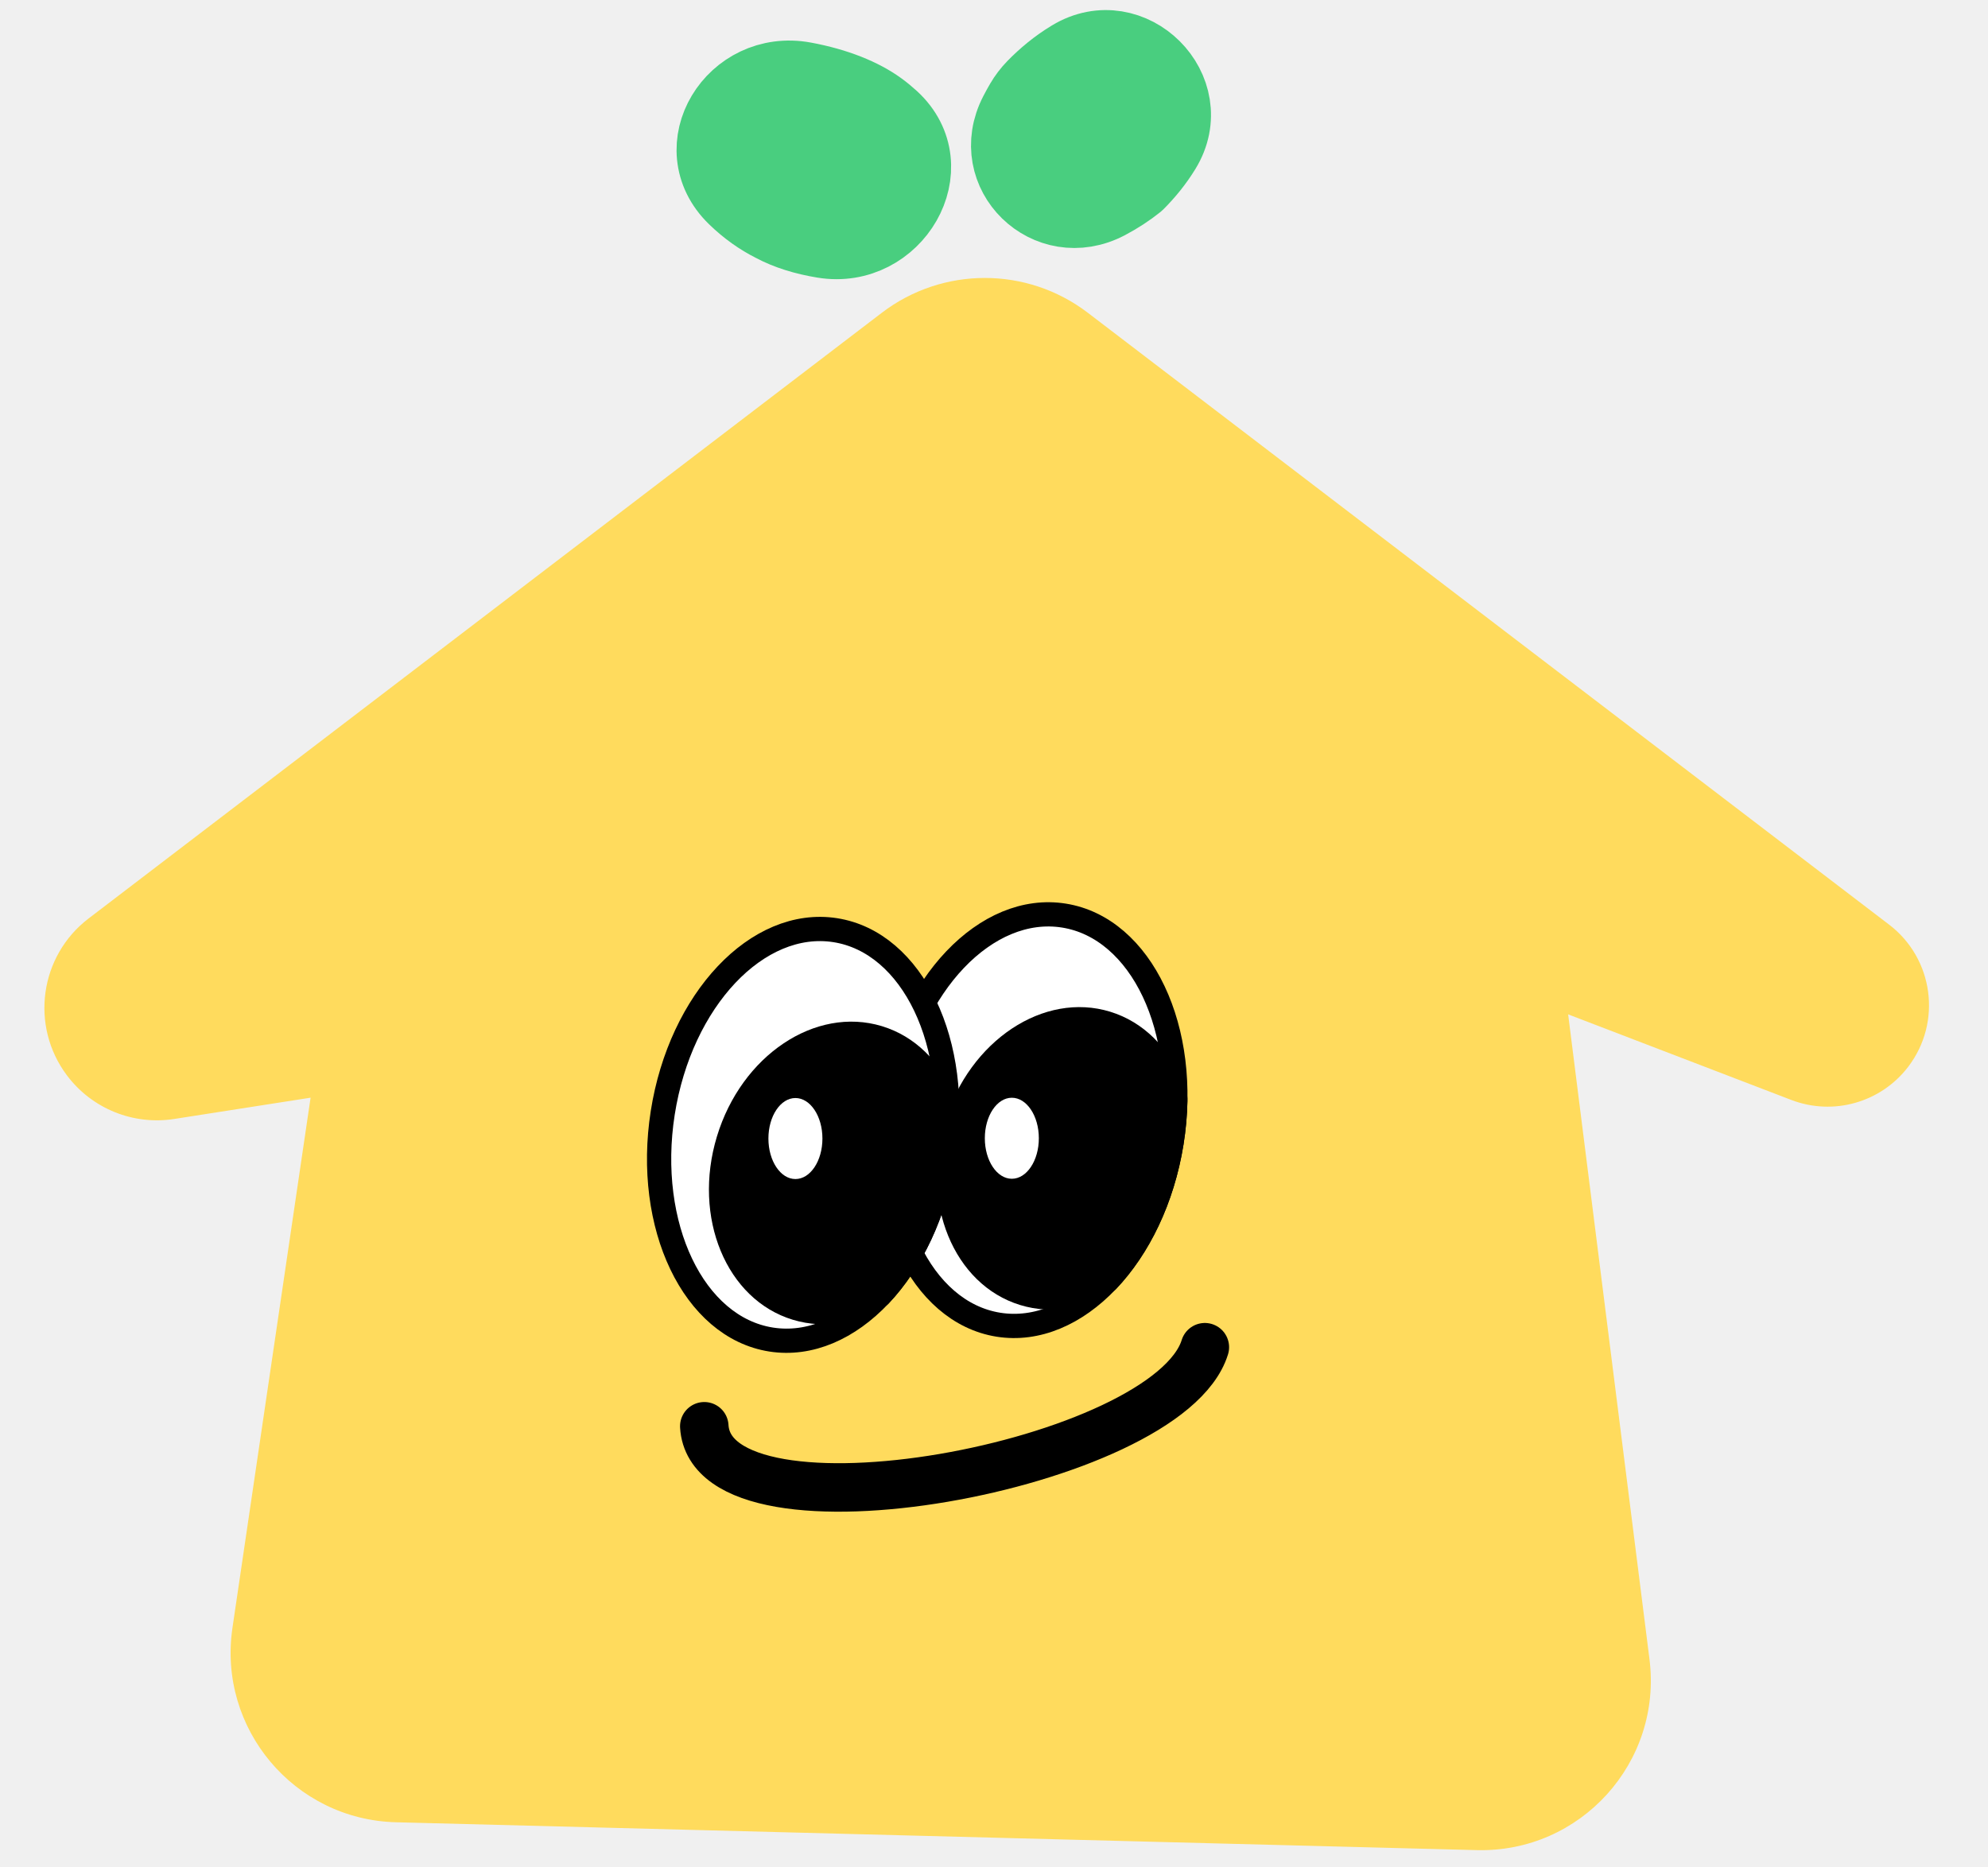
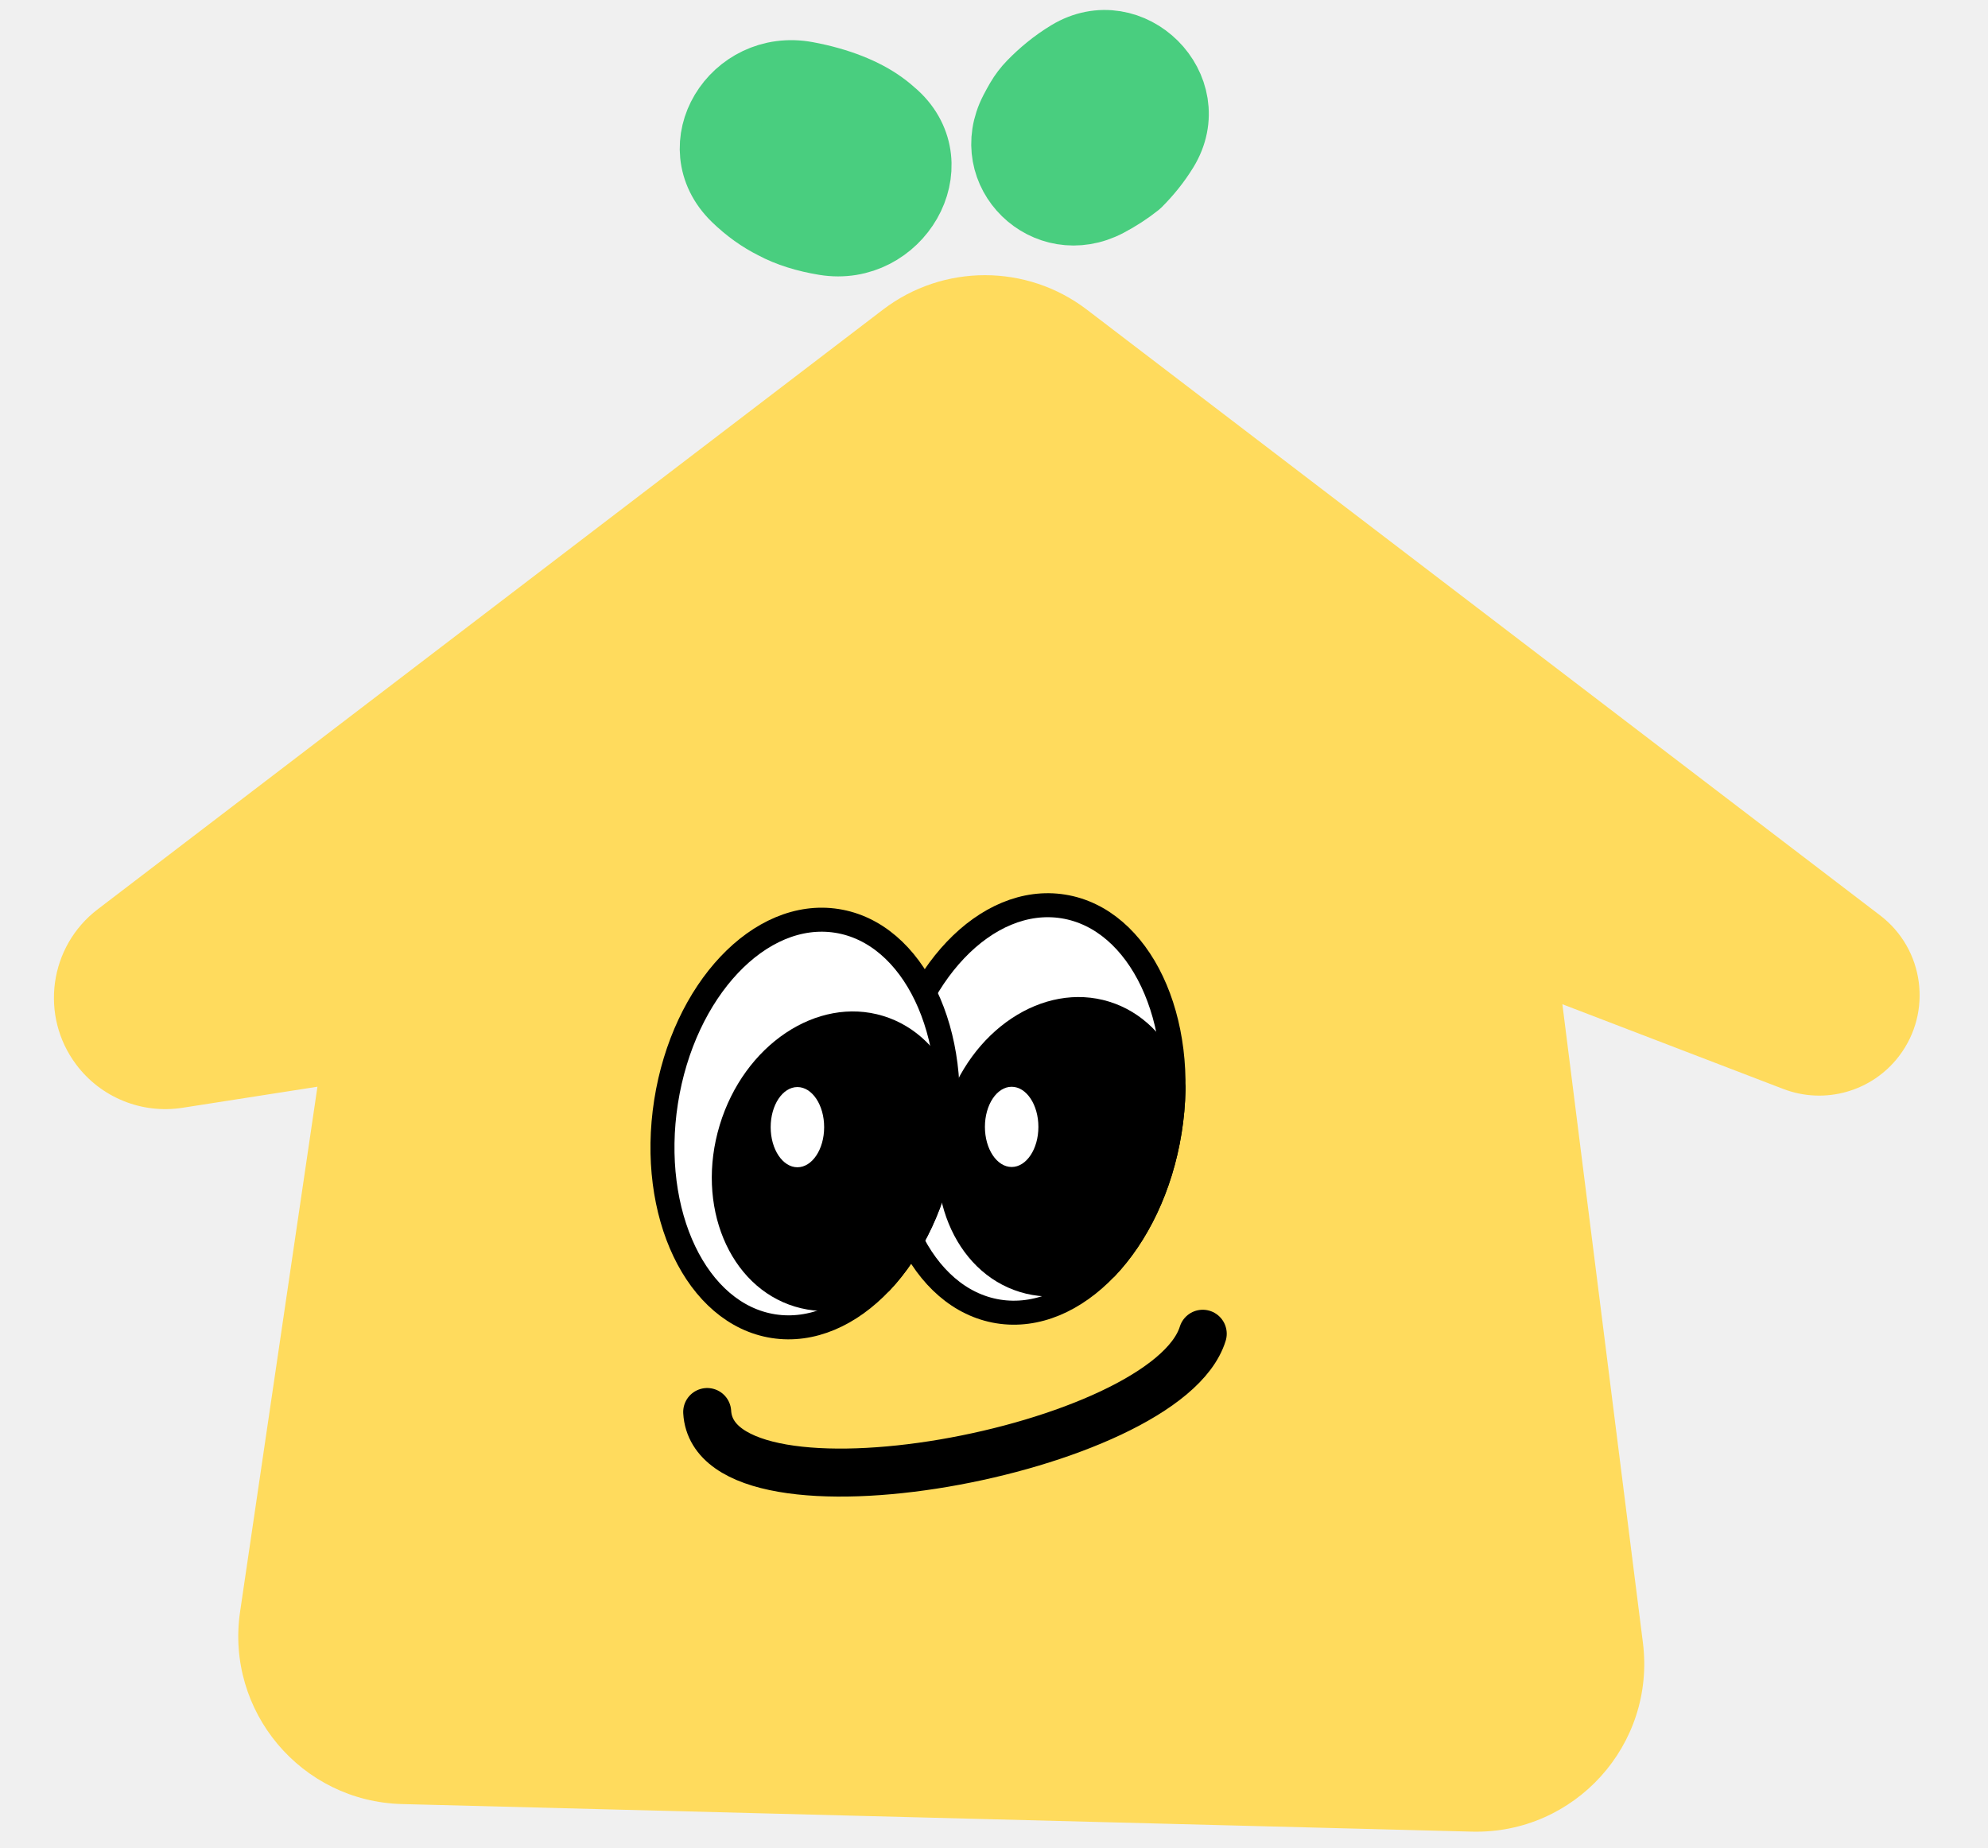
- <svg xmlns="http://www.w3.org/2000/svg" width="82" height="77" viewBox="0 0 82 77" fill="none">
+ <svg xmlns="http://www.w3.org/2000/svg" width="50" height="46.48" viewBox="0 0 82 77" fill="none">
  <path d="M12.811 45.28L9.588 67.151C8.976 71.305 12.135 75.061 16.333 75.169L60.912 76.318C65.197 76.428 68.574 72.697 68.037 68.444L64.682 41.843L73.886 45.373C75.62 46.038 77.585 45.48 78.711 44.002C80.11 42.166 79.757 39.543 77.922 38.142L44.87 12.902C42.362 10.987 38.882 10.987 36.373 12.902L3.655 37.887C1.631 39.433 1.232 42.32 2.759 44.357C3.788 45.73 5.49 46.422 7.185 46.158L12.811 45.28Z" fill="#FFDB5D" />
  <path d="M29.05 58.834C29.35 63.95 48.175 60.484 49.697 55.573" stroke="black" stroke-width="2" stroke-linecap="round" />
  <path d="M36.744 45.276C35.995 49.936 37.98 54.13 41.178 54.644C44.375 55.158 47.575 51.797 48.323 47.136C49.072 42.476 47.087 38.282 43.889 37.769C40.691 37.255 37.492 40.616 36.744 45.276Z" fill="white" />
  <path d="M36.744 45.276C35.995 49.936 37.98 54.13 41.178 54.644C44.375 55.158 47.575 51.797 48.323 47.136C49.072 42.476 47.087 38.282 43.889 37.769C40.691 37.255 37.492 40.616 36.744 45.276Z" stroke="black" />
  <mask id="mask0_500_4337" style="mask-type:alpha" maskUnits="userSpaceOnUse" x="36" y="37" width="13" height="18">
    <path d="M36.744 45.276C35.995 49.936 37.98 54.13 41.178 54.644C44.375 55.158 47.575 51.797 48.323 47.136C49.072 42.476 47.087 38.282 43.889 37.769C40.691 37.255 37.492 40.616 36.744 45.276Z" fill="white" />
    <path d="M36.744 45.276C35.995 49.936 37.98 54.13 41.178 54.644C44.375 55.158 47.575 51.797 48.323 47.136C49.072 42.476 47.087 38.282 43.889 37.769C40.691 37.255 37.492 40.616 36.744 45.276Z" stroke="black" />
  </mask>
  <g mask="url(#mask0_500_4337)">
    <ellipse cx="5.19" cy="6.328" rx="5.19" ry="6.328" transform="matrix(-0.955792 -0.294044 -0.294044 0.955792 50.7559 43.2606)" fill="black" />
  </g>
  <ellipse cx="1.114" cy="1.671" rx="1.114" ry="1.671" transform="matrix(-1 0 0 1 42.8496 45.2825)" fill="white" />
  <path d="M27.336 45.907C26.607 50.57 28.609 54.756 31.809 55.257C35.008 55.757 38.194 52.383 38.923 47.72C39.653 43.057 37.65 38.871 34.451 38.37C31.251 37.87 28.066 41.244 27.336 45.907Z" fill="white" />
  <path d="M27.336 45.907C26.607 50.57 28.609 54.756 31.809 55.257C35.008 55.757 38.194 52.383 38.923 47.72C39.653 43.057 37.65 38.871 34.451 38.37C31.251 37.87 28.066 41.244 27.336 45.907Z" stroke="black" />
  <mask id="mask1_500_4337" style="mask-type:alpha" maskUnits="userSpaceOnUse" x="27" y="38" width="13" height="18">
    <path d="M27.337 45.906C26.608 50.569 28.61 54.755 31.81 55.255C35.01 55.756 38.195 52.382 38.924 47.718C39.654 43.055 37.651 38.87 34.452 38.369C31.252 37.868 28.067 41.243 27.337 45.906Z" fill="white" />
    <path d="M27.337 45.906C26.608 50.569 28.61 54.755 31.81 55.255C35.01 55.756 38.195 52.382 38.924 47.718C39.654 43.055 37.651 38.87 34.452 38.369C31.252 37.868 28.067 41.243 27.337 45.906Z" stroke="black" />
  </mask>
  <g mask="url(#mask1_500_4337)">
    <ellipse cx="5.19" cy="6.328" rx="5.19" ry="6.328" transform="matrix(-0.956991 -0.290116 -0.290116 0.956991 41.3408 43.8345)" fill="black" />
  </g>
  <path d="M31.695 46.965C31.695 47.888 32.194 48.636 32.809 48.636C33.424 48.636 33.923 47.888 33.923 46.965C33.923 46.042 33.424 45.294 32.809 45.294C32.194 45.294 31.695 46.042 31.695 46.965Z" fill="white" />
  <path d="M33.956 9.971C36.923 10.46 39.025 6.898 36.81 4.864C36.646 4.714 36.476 4.573 36.298 4.444C35.571 3.915 34.508 3.478 33.179 3.232C30.234 2.685 28.139 6.082 30.288 8.171C30.79 8.659 31.321 9.032 31.866 9.305C32.46 9.624 33.17 9.842 33.956 9.971Z" fill="#49CE7F" />
  <path d="M45.696 8.377C43.216 9.679 40.604 7.143 41.891 4.655C41.969 4.505 42.05 4.356 42.136 4.209C42.274 3.973 42.44 3.755 42.63 3.56C43.06 3.121 43.556 2.702 44.162 2.335C46.659 0.821 49.554 3.706 48.025 6.193C47.709 6.707 47.341 7.16 46.925 7.576C46.554 7.873 46.145 8.14 45.696 8.377Z" fill="#49CE7F" />
  <path d="M33.956 9.971C36.923 10.46 39.025 6.898 36.81 4.864C36.646 4.714 36.476 4.573 36.298 4.444C35.571 3.915 34.508 3.478 33.179 3.232C30.234 2.685 28.139 6.082 30.288 8.171C30.79 8.659 31.321 9.032 31.866 9.305C32.46 9.624 33.17 9.842 33.956 9.971Z" stroke="#49CE7F" stroke-width="3" stroke-linecap="round" stroke-linejoin="round" />
  <path d="M45.696 8.377C43.216 9.679 40.604 7.143 41.891 4.655C41.969 4.505 42.05 4.356 42.136 4.209C42.274 3.973 42.44 3.755 42.63 3.56C43.06 3.121 43.556 2.702 44.162 2.335C46.659 0.821 49.554 3.706 48.025 6.193C47.709 6.707 47.341 7.16 46.925 7.576C46.554 7.873 46.145 8.14 45.696 8.377Z" stroke="#49CE7F" stroke-width="3" stroke-linecap="round" stroke-linejoin="round" />
</svg>
